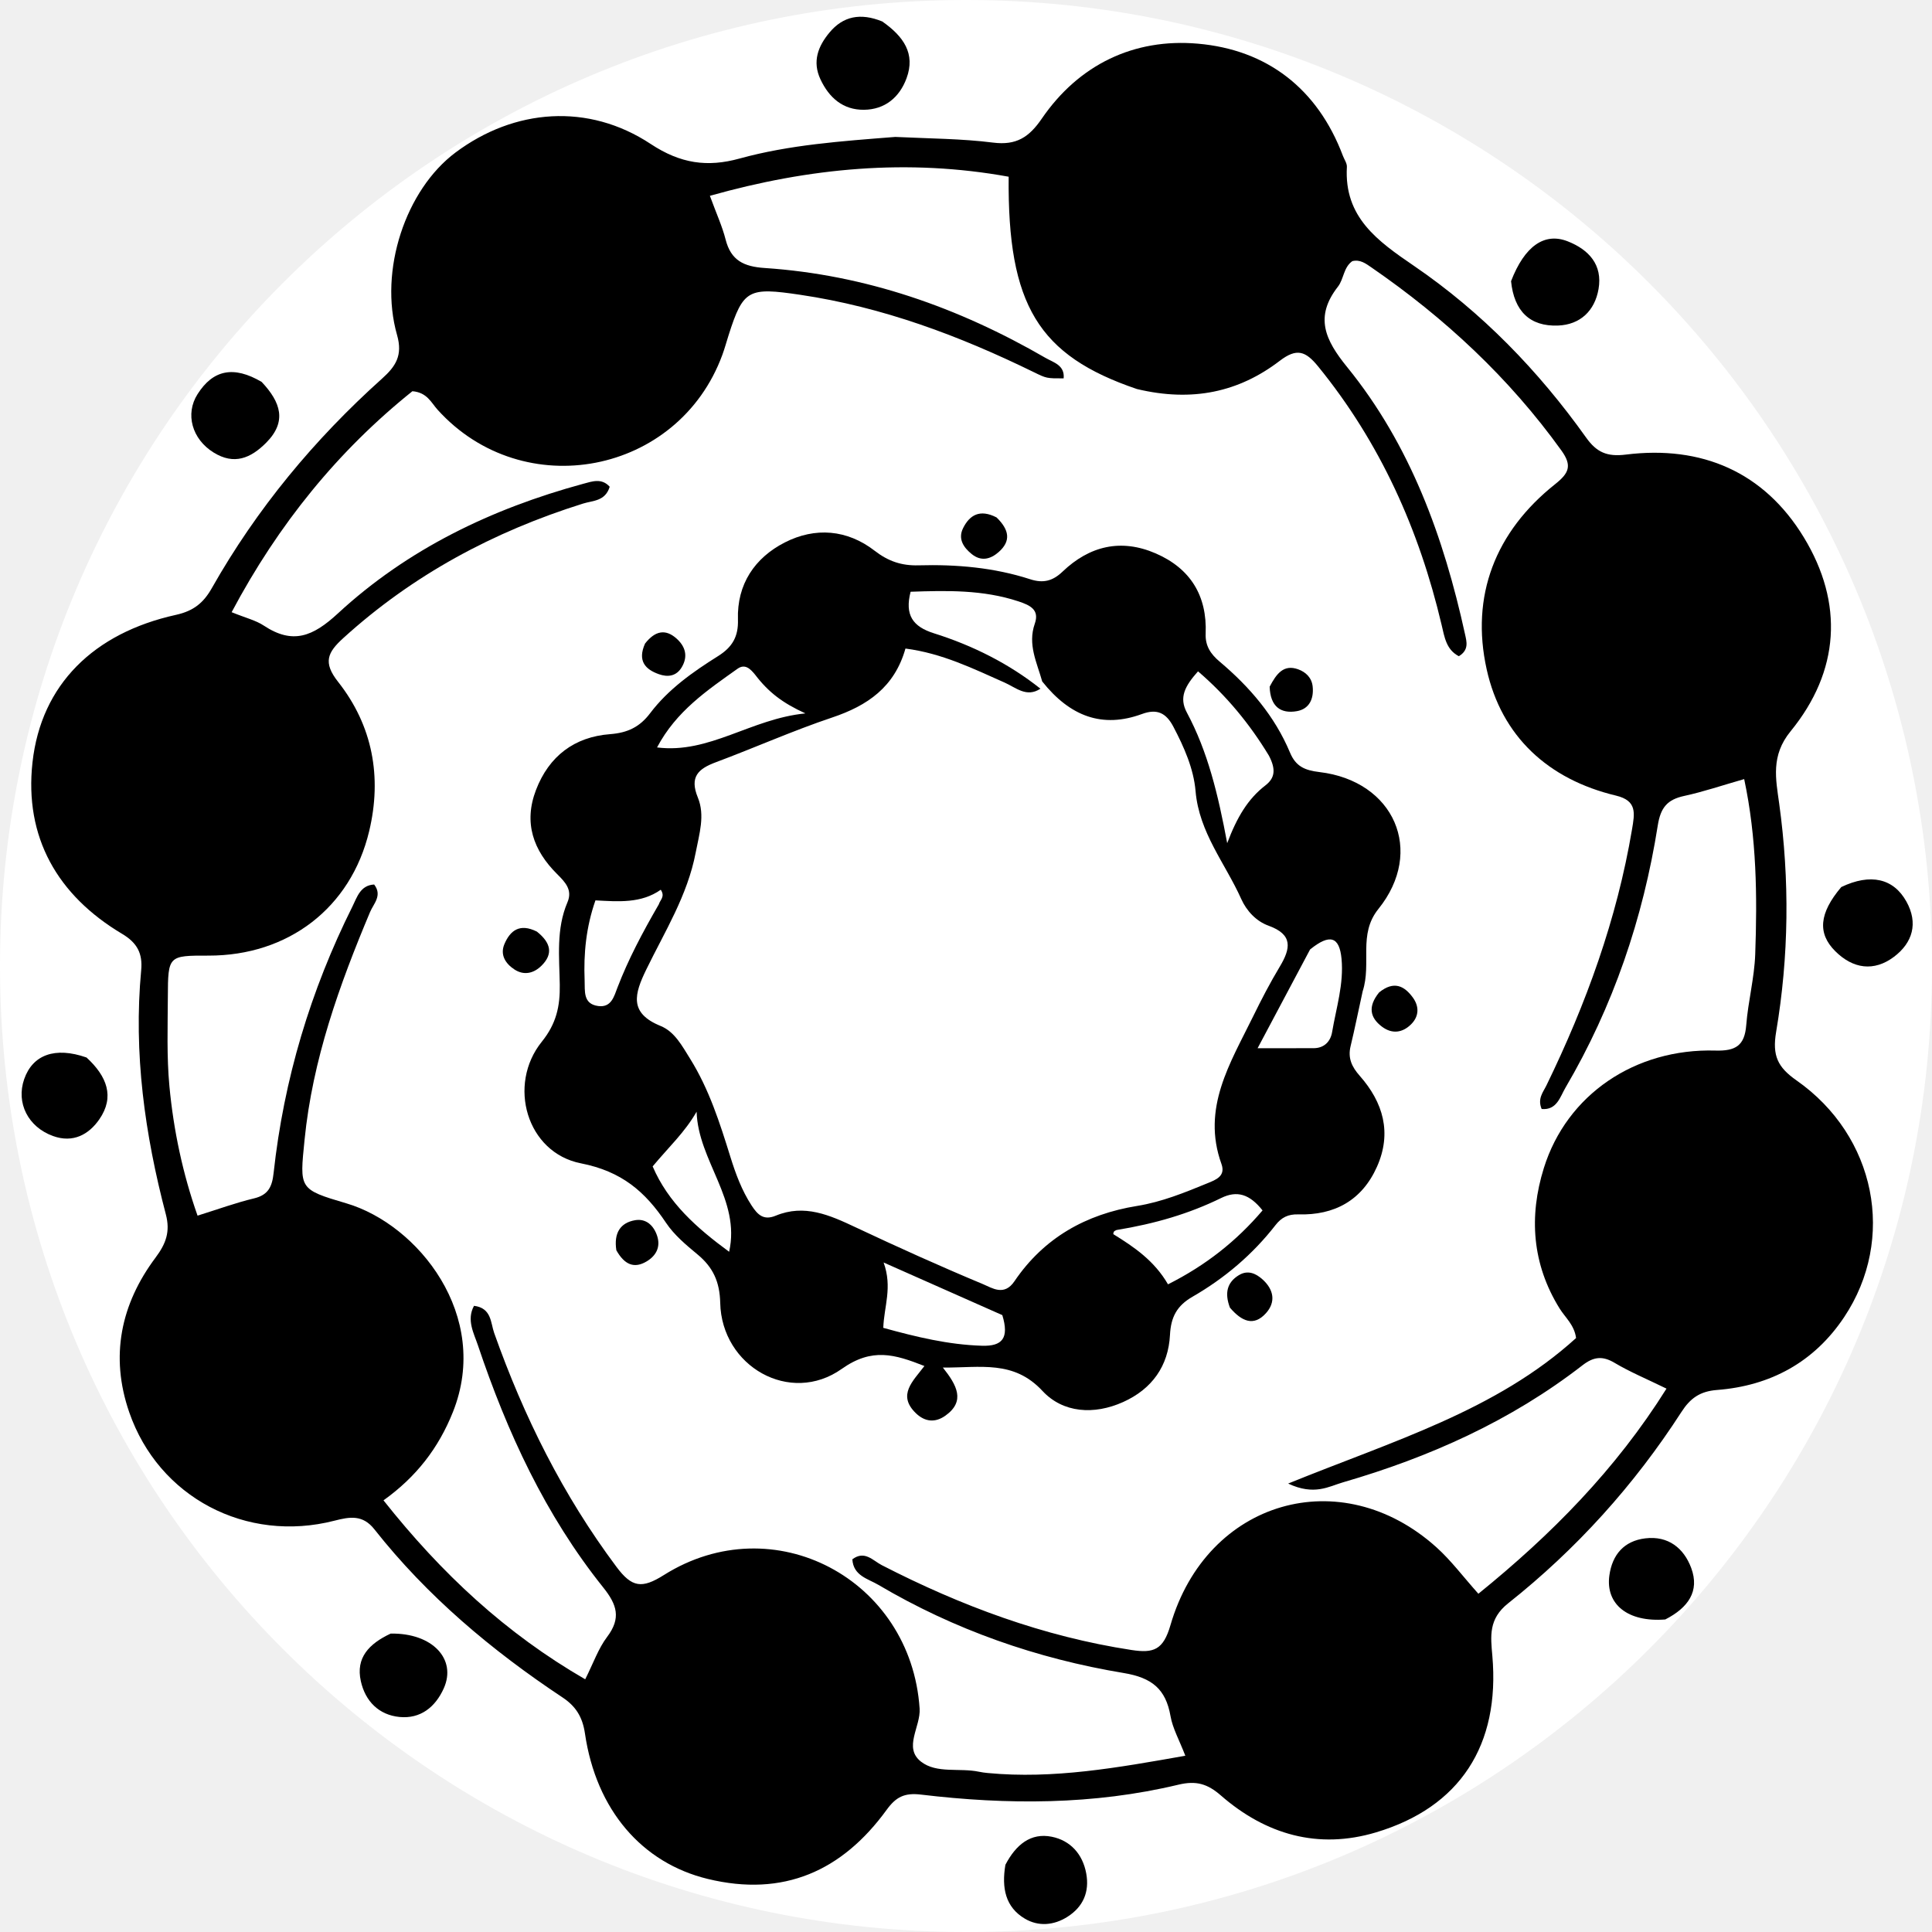
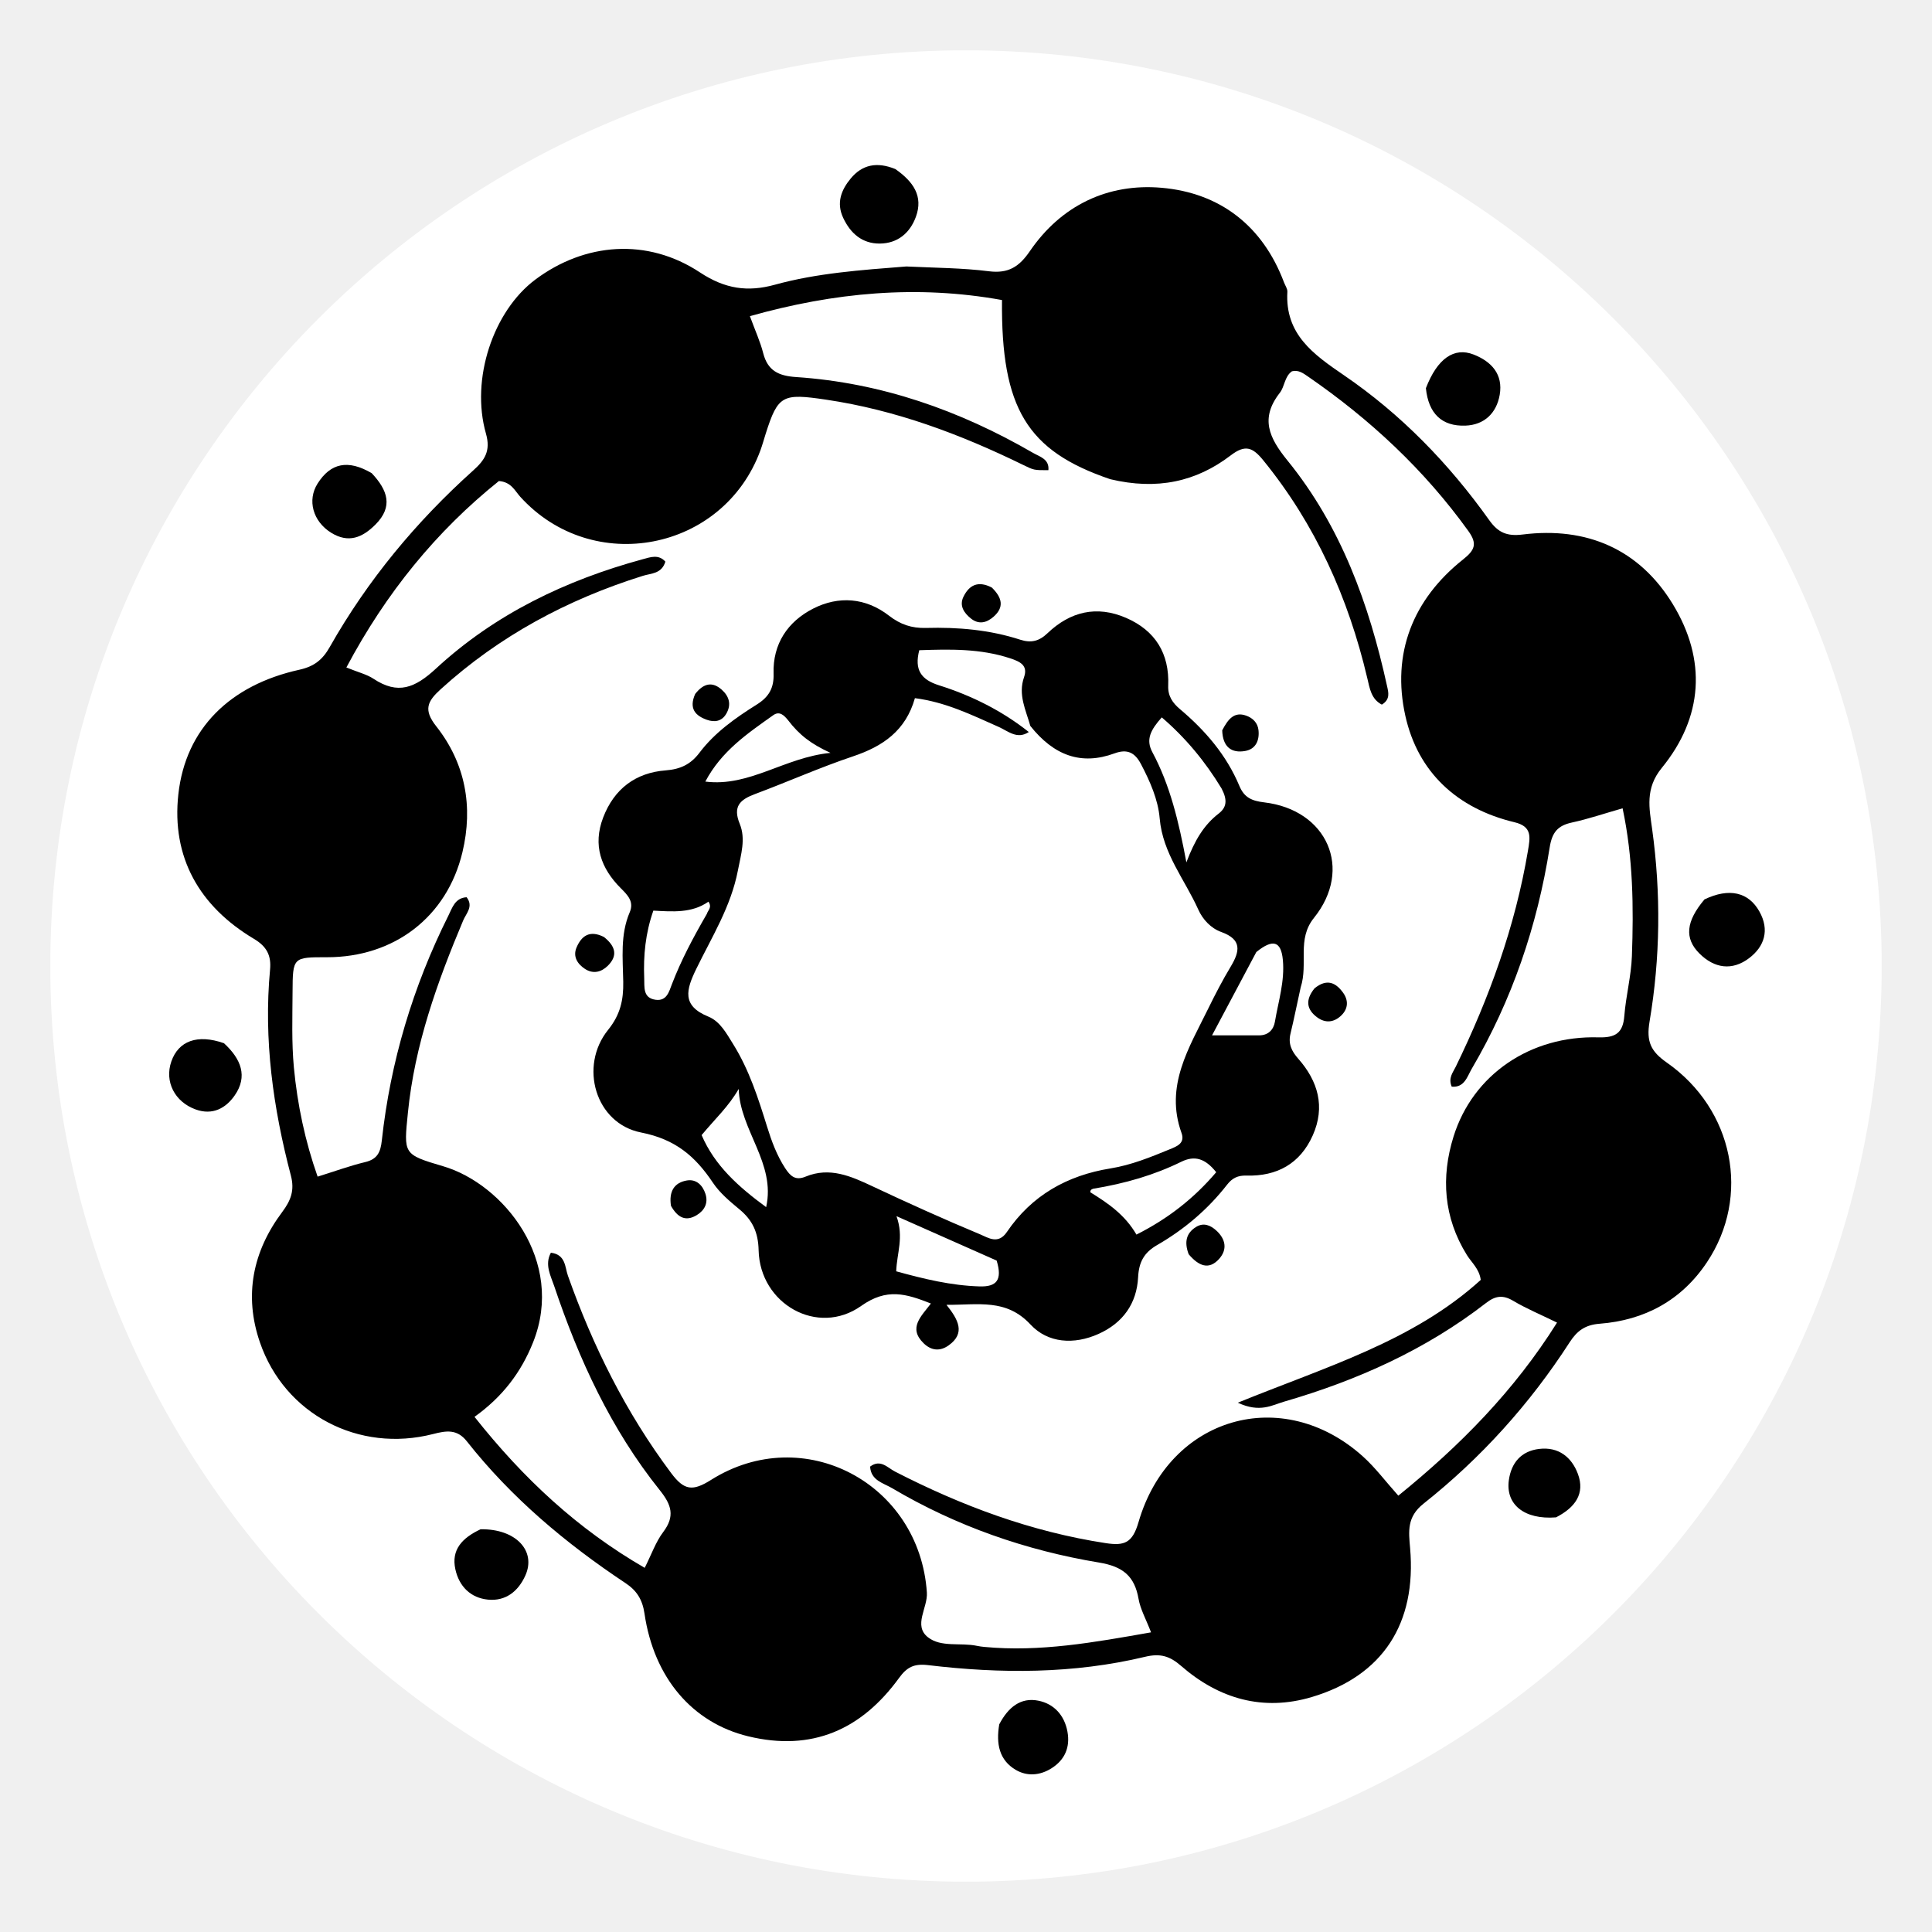
- <svg xmlns="http://www.w3.org/2000/svg" version="1.1" id="Layer_1" x="0px" y="0px" width="100%" viewBox="154 144 324 324" xml:space="preserve">
+ <svg xmlns="http://www.w3.org/2000/svg" version="1.1" id="Layer_1" x="0px" y="0px" width="100%" viewBox="124 114 384 384" xml:space="preserve">
  <style>
  .bg { fill: #ffffff; }
  path { fill: #000000; }
</style>
-   <circle class="bg" cx="316" cy="306" r="162" />
+   <circle class="bg" cx="316" cy="306" r="182" />
  <path opacity="1" stroke="none" d=" M304.14,166.963  C309.929,167.242 315.281,167.25 320.55,167.916  C324.422,168.405 326.564,167.031 328.699,163.911  C334.942,154.786 344.221,150.395 354.876,151.323  C366.452,152.33 374.965,158.852 379.207,170.129  C379.441,170.753 379.91,171.39 379.875,171.998  C379.386,180.435 385.036,184.427 391.12,188.582  C402.498,196.353 412.004,206.164 419.997,217.384  C421.748,219.842 423.483,220.631 426.646,220.237  C439.369,218.65 449.824,223.138 456.501,234.109  C463.226,245.16 462.524,256.557 454.281,266.642  C450.943,270.726 451.806,274.649 452.374,278.766  C454.142,291.567 454.005,304.36 451.863,317.041  C451.188,321.035 452.114,322.971 455.278,325.186  C468.603,334.515 472.012,351.775 463.271,364.882  C458.232,372.44 450.902,376.411 441.943,377.102  C439.075,377.323 437.459,378.497 435.986,380.78  C428.063,393.061 418.356,403.809 406.927,412.873  C403.599,415.513 403.981,418.395 404.269,421.689  C405.575,436.652 398.866,447.078 384.746,451.295  C375.035,454.195 366.272,451.659 358.744,445.104  C356.505,443.154 354.619,442.577 351.616,443.296  C337.371,446.707 322.908,446.686 308.455,444.957  C305.672,444.624 304.257,445.357 302.701,447.499  C295.233,457.778 285.397,462.182 272.693,459.1  C261.666,456.425 253.975,447.541 252.096,434.699  C251.688,431.909 250.536,430.124 248.336,428.663  C236.467,420.782 225.647,411.703 216.786,400.469  C214.829,397.986 212.669,398.36 210.096,399.021  C195.297,402.826 180.595,395.109 175.666,380.82  C172.436,371.456 174.24,362.712 180.094,354.892  C181.838,352.563 182.576,350.553 181.814,347.652  C178.287,334.233 176.373,320.619 177.677,306.703  C177.937,303.926 177.031,302.128 174.49,300.616  C163.628,294.15 158.057,284.403 159.451,271.84  C160.898,258.807 169.733,250.154 183.501,247.115  C186.483,246.457 188.132,245.088 189.523,242.631  C197.062,229.315 206.713,217.687 218.082,207.483  C220.349,205.449 221.568,203.617 220.589,200.187  C217.493,189.35 222.037,175.816 230.405,169.566  C240.228,162.228 252.642,161.217 263.127,168.147  C268.127,171.452 272.634,172.072 278.003,170.593  C286.396,168.281 295.042,167.679 304.14,166.963 M344.664,209.242  C328.142,203.63 322.956,195.163 323.154,173.636  C306.297,170.581 289.798,172.116 273.049,176.838  C274.143,179.828 275.122,181.949 275.688,184.175  C276.581,187.684 278.749,188.711 282.225,188.943  C299.148,190.07 314.737,195.566 329.339,204.021  C330.668,204.79 332.586,205.229 332.377,207.454  C329.495,207.461 329.499,207.453 327.346,206.4  C314.878,200.304 302.008,195.48 288.178,193.434  C279.542,192.156 278.639,192.511 276.198,200.178  C275.844,201.29 275.539,202.419 275.138,203.513  C267.767,223.588 241.761,228.595 227.394,212.725  C226.316,211.535 225.635,209.812 223.161,209.608  C210.728,219.575 200.72,231.844 192.845,246.666  C195.237,247.639 196.901,248.028 198.236,248.912  C203.096,252.128 206.468,250.752 210.663,246.877  C222.359,236.072 236.441,229.313 251.772,225.144  C253.313,224.724 254.906,224.132 256.248,225.63  C255.5,228.08 253.43,227.931 251.764,228.454  C236.782,233.152 223.25,240.392 211.567,251.012  C208.932,253.408 208.123,255.082 210.703,258.351  C216.5,265.697 218.079,274.31 215.913,283.382  C212.837,296.269 202.321,304.276 188.978,304.258  C182.231,304.249 182.179,304.249 182.148,311.164  C182.126,316.162 181.945,321.191 182.41,326.152  C183.105,333.553 184.645,340.824 187.13,347.866  C190.598,346.786 193.559,345.698 196.605,344.97  C199.021,344.392 199.638,342.977 199.885,340.711  C201.597,325.012 206.071,310.103 213.123,295.982  C213.88,294.465 214.424,292.462 216.745,292.334  C218.161,294.163 216.652,295.545 216.067,296.935  C210.886,309.238 206.416,321.716 205.076,335.142  C204.254,343.384 204.072,343.44 212.094,345.805  C224.086,349.34 236.396,364.634 229.957,380.792  C227.54,386.856 223.808,391.68 218.313,395.61  C228.062,407.916 238.856,417.948 252.141,425.621  C253.513,422.898 254.342,420.46 255.816,418.508  C258.193,415.36 257.477,413.106 255.154,410.207  C245.454,398.098 239.048,384.198 234.142,369.59  C233.477,367.608 232.2,365.349 233.493,362.988  C236.447,363.351 236.273,365.846 236.872,367.537  C241.854,381.6 248.417,394.782 257.396,406.783  C259.978,410.234 261.644,410.46 265.334,408.137  C283.726,396.558 306.771,408.807 308.222,430.528  C308.425,433.568 305.451,437.082 308.45,439.429  C311.063,441.473 314.916,440.439 318.165,441.122  C318.653,441.224 319.151,441.292 319.648,441.339  C330.687,442.384 341.41,440.449 352.78,438.441  C351.753,435.769 350.655,433.846 350.297,431.794  C349.501,427.238 347.167,425.351 342.446,424.568  C327.89,422.153 314.073,417.328 301.309,409.785  C299.568,408.756 297.107,408.269 296.94,405.497  C299.008,403.951 300.371,405.704 301.885,406.483  C315.147,413.299 328.954,418.448 343.781,420.711  C347.491,421.278 349.088,420.681 350.288,416.543  C356.375,395.563 378.915,389.091 394.912,403.502  C397.354,405.702 399.353,408.395 401.928,411.275  C414.138,401.388 424.966,390.45 433.474,376.875  C430.101,375.225 427.323,374.074 424.766,372.55  C422.717,371.329 421.221,371.537 419.375,372.969  C407.358,382.285 393.726,388.38 379.217,392.59  C376.853,393.276 374.41,394.862 370.024,392.796  C387.623,385.638 404.923,380.565 418.311,368.389  C418.014,366.177 416.495,364.959 415.547,363.434  C410.92,355.988 410.384,347.962 412.906,339.885  C416.757,327.55 428.22,319.799 441.676,320.182  C445.072,320.279 446.579,319.358 446.848,315.914  C447.159,311.942 448.21,308.014 448.353,304.046  C448.703,294.292 448.604,284.535 446.503,274.655  C442.782,275.719 439.655,276.786 436.448,277.479  C433.621,278.09 432.489,279.409 432.011,282.432  C429.547,298.016 424.539,312.773 416.523,326.424  C415.632,327.94 415.087,330.214 412.541,329.981  C411.803,328.258 412.781,327.171 413.339,326.026  C420,312.34 425.155,298.164 427.692,283.09  C428.148,280.384 428.565,278.275 425.005,277.424  C413.607,274.699 405.813,267.479 403.32,256.258  C400.585,243.944 404.752,233.18 414.796,225.198  C417.111,223.358 417.689,222.106 415.861,219.564  C407.098,207.373 396.303,197.329 383.988,188.847  C383.052,188.202 382.076,187.463 380.782,187.798  C379.295,188.849 379.362,190.808 378.374,192.073  C374.414,197.145 376.223,201.011 379.902,205.538  C390.531,218.611 396.115,234.08 399.687,250.354  C399.963,251.609 400.38,253.003 398.651,254.048  C396.545,252.956 396.25,250.872 395.757,248.78  C392.002,232.844 385.472,218.246 375.057,205.457  C372.944,202.862 371.464,202.334 368.616,204.511  C361.763,209.749 353.976,211.466 344.664,209.242 z" />
  <path opacity="1" stroke="none" d=" M301.953,147.599  C305.534,150.106 307.553,152.998 306.031,157.12  C304.841,160.344 302.386,162.375 298.886,162.411  C295.39,162.446 293.042,160.409 291.587,157.293  C290.195,154.315 291.196,151.757 293.091,149.472  C295.373,146.719 298.286,146.109 301.953,147.599 z" />
  <path opacity="1" stroke="none" d=" M462.783,292.761  C467.703,290.409 471.549,291.318 473.704,295.185  C475.732,298.822 474.737,302.104 471.641,304.446  C468.274,306.992 464.739,306.481 461.763,303.504  C458.776,300.516 459.068,297.158 462.783,292.761 z" />
  <path opacity="1" stroke="none" d=" M197.88,208.048  C201.106,211.477 202.146,214.714 198.642,218.241  C196.046,220.852 193.268,222.027 189.815,219.883  C186.19,217.634 185.023,213.418 187.13,210.098  C189.71,206.032 193.158,205.275 197.88,208.048 z" />
  <path opacity="1" stroke="none" d=" M407.407,191.155  C409.679,185.258 413.008,182.941 416.904,184.47  C420.451,185.862 422.784,188.405 422.078,192.476  C421.444,196.128 419,198.457 415.271,198.596  C410.589,198.77 407.917,196.211 407.407,191.155 z" />
  <path opacity="1" stroke="none" d=" M168.511,321.345  C171.949,324.504 173.264,327.947 170.657,331.712  C168.894,334.26 166.263,335.73 162.887,334.511  C158.716,333.004 156.662,328.97 158.058,324.967  C159.476,320.904 163.205,319.487 168.511,321.345 z" />
  <path opacity="1" stroke="none" d=" M219.513,417.956  C226.53,417.832 230.619,422.254 228.421,427.14  C227.004,430.29 224.51,432.283 221.001,431.94  C217.537,431.602 215.257,429.309 214.509,425.919  C213.647,422.012 215.864,419.673 219.513,417.956 z" />
  <path opacity="1" stroke="none" d=" M322.607,456.727  C324.381,453.337 326.863,451.324 330.364,452.021  C333.486,452.642 335.563,454.913 336.163,458.177  C336.732,461.272 335.654,463.783 332.996,465.461  C330.726,466.895 328.152,467.113 325.875,465.767  C322.62,463.843 321.949,460.638 322.607,456.727 z" />
  <path opacity="1" stroke="none" d=" M433.271,415.587  C426.968,416.083 423.229,413.027 423.894,408.209  C424.372,404.743 426.339,402.409 429.935,401.982  C433.774,401.526 436.385,403.63 437.621,406.958  C439.068,410.854 437.108,413.618 433.271,415.587 z" />
  <path opacity="1" stroke="none" d=" M382.521,310.245  C381.779,313.595 381.202,316.534 380.496,319.443  C380.007,321.455 380.712,322.925 382.024,324.411  C385.98,328.89 387.446,333.987 384.925,339.655  C382.415,345.299 377.799,347.833 371.721,347.655  C370.025,347.605 368.911,348.159 367.9,349.458  C364.068,354.382 359.366,358.366 353.986,361.465  C351.377,362.968 350.362,364.853 350.208,367.865  C349.941,373.089 347.189,376.946 342.354,379.122  C337.473,381.32 332.265,380.965 328.828,377.266  C323.987,372.055 318.456,373.388 312.121,373.344  C314.466,376.291 315.947,378.975 312.551,381.405  C310.846,382.625 309.102,382.472 307.569,380.974  C304.45,377.927 307.107,375.623 309.026,373.083  C304.062,371.13 300.257,369.956 295.158,373.568  C286.506,379.697 275.024,373.159 274.782,362.5  C274.702,358.951 273.579,356.528 270.975,354.37  C269.058,352.782 267.059,351.109 265.697,349.072  C262.193,343.833 258.264,340.438 251.42,339.092  C242.324,337.304 239.046,325.913 244.863,318.697  C247.305,315.667 247.935,312.743 247.875,309.135  C247.798,304.504 247.25,299.788 249.165,295.311  C250.051,293.239 248.792,291.939 247.413,290.566  C243.443,286.612 241.777,281.99 243.884,276.487  C246.068,270.783 250.349,267.573 256.308,267.12  C259.269,266.894 261.29,265.907 263.022,263.616  C266.082,259.568 270.203,256.676 274.434,254.021  C276.824,252.521 277.846,250.746 277.755,247.904  C277.565,241.972 280.584,237.537 285.615,234.969  C290.687,232.38 296.064,232.78 300.7,236.375  C302.955,238.124 305.207,238.885 308.025,238.808  C314.38,238.632 320.694,239.171 326.78,241.146  C328.969,241.857 330.561,241.423 332.189,239.867  C336.712,235.545 341.99,234.283 347.813,236.806  C353.621,239.323 356.454,243.899 356.191,250.266  C356.106,252.31 357.028,253.683 358.528,254.947  C363.555,259.182 367.779,264.089 370.34,270.218  C371.304,272.525 372.811,273.185 375.261,273.475  C387.814,274.958 392.982,286.73 385.161,296.435  C381.711,300.716 384.059,305.495 382.521,310.245 M328.781,258.281  C327.901,255.117 326.31,252.094 327.536,248.595  C328.354,246.26 326.776,245.504 324.783,244.846  C318.822,242.879 312.76,243.03 306.709,243.237  C305.707,247.143 307.066,249.085 310.625,250.205  C317.145,252.257 323.242,255.318 328.482,259.496  C326.163,261.035 324.368,259.308 322.476,258.47  C317.195,256.129 311.998,253.558 305.847,252.763  C304.01,259.255 299.453,262.347 293.566,264.323  C286.963,266.538 280.577,269.392 274.045,271.831  C271.088,272.935 269.607,274.279 271.03,277.748  C272.259,280.744 271.274,283.822 270.667,286.991  C269.289,294.187 265.481,300.224 262.383,306.59  C260.394,310.678 259.443,313.885 264.778,316.053  C267.135,317.011 268.383,319.389 269.72,321.531  C272.906,326.638 274.709,332.288 276.475,337.971  C277.363,340.828 278.389,343.625 280.051,346.176  C281.083,347.759 282.086,348.704 284.097,347.871  C288.91,345.879 293.145,347.777 297.449,349.803  C304.515,353.129 311.639,356.347 318.846,359.352  C320.381,359.991 322.395,361.422 324.122,358.873  C329.05,351.597 336.1,347.623 344.705,346.235  C348.843,345.568 352.707,343.99 356.551,342.408  C357.89,341.857 359.577,341.242 358.841,339.202  C355.465,329.846 360.327,322.265 364.141,314.473  C365.53,311.635 366.992,308.822 368.617,306.115  C370.454,303.055 370.878,300.73 366.723,299.236  C364.688,298.504 363.055,296.768 362.162,294.771  C359.489,288.802 355.091,283.641 354.498,276.667  C354.179,272.918 352.578,269.299 350.777,265.872  C349.557,263.551 348.041,262.811 345.512,263.74  C338.9,266.168 333.472,264.179 328.781,258.281 M366.795,270.716  C363.569,265.395 359.688,260.681 354.911,256.584  C352.676,259.09 351.7,260.994 353.037,263.491  C356.542,270.037 358.267,277.183 359.803,285.402  C361.447,281.039 363.282,277.972 366.208,275.715  C367.784,274.499 368.026,273.064 366.795,270.716 M341.238,350.278  C341.095,350.361 340.91,350.412 340.819,350.534  C340.733,350.651 340.675,350.952 340.722,350.981  C344.216,353.139 347.589,355.434 349.876,359.384  C356.203,356.206 361.352,352.135 365.732,346.988  C363.545,344.231 361.437,343.613 358.792,344.909  C353.407,347.549 347.716,349.216 341.238,350.278 M322.091,364.55  C315.731,361.73 309.371,358.91 302.183,355.723  C303.696,359.911 302.248,363.09 302.128,366.682  C307.666,368.209 313.044,369.513 318.693,369.684  C322.064,369.787 323.277,368.438 322.091,364.55 M280.626,257.137  C279.849,256.19 278.949,255.252 277.685,256.151  C272.609,259.763 267.403,263.257 264.189,269.346  C272.968,270.454 279.911,264.538 289.069,263.639  C285.24,261.893 282.881,260.098 280.626,257.137 M263.452,339.609  C266.06,345.7 270.816,349.916 276.277,353.926  C278.238,345.178 271.074,338.691 270.822,330.434  C268.826,333.915 266.144,336.369 263.452,339.609 M373.704,303.226  C370.77,308.747 367.836,314.267 364.902,319.787  C368.138,319.787 371.215,319.796 374.292,319.784  C376.087,319.777 377.132,318.646 377.396,317.087  C378.083,313.018 379.377,309.033 378.979,304.802  C378.627,301.064 377.025,300.543 373.704,303.226 M264.49,295.648  C264.687,294.932 265.592,294.368 264.81,293.212  C261.511,295.536 257.681,295.197 253.858,294.994  C252.284,299.49 251.861,303.912 252.043,308.406  C252.115,310.168 251.733,312.362 254.313,312.712  C256.523,313.012 256.975,311.109 257.562,309.583  C259.357,304.915 261.678,300.511 264.49,295.648 z" />
  <path opacity="1" stroke="none" d=" M385.277,310.435  C387.777,308.405 389.529,309.359 390.938,311.291  C392.018,312.772 391.993,314.426 390.658,315.763  C389.213,317.209 387.465,317.448 385.776,316.188  C383.728,314.659 383.369,312.79 385.277,310.435 z" />
  <path opacity="1" stroke="none" d=" M360.259,363.292  C359.337,360.839 359.786,359.061 361.743,357.857  C363.25,356.929 364.624,357.549 365.768,358.595  C367.605,360.275 367.998,362.343 366.301,364.227  C364.255,366.497 362.228,365.604 360.259,363.292 z" />
  <path opacity="1" stroke="none" d=" M321.124,230.774  C323.252,232.847 323.587,234.724 321.48,236.578  C320.085,237.805 318.529,238.182 316.965,236.923  C315.586,235.813 314.619,234.375 315.507,232.581  C316.6,230.373 318.324,229.33 321.124,230.774 z" />
  <path opacity="1" stroke="none" d=" M244.033,300.229  C246.396,302.107 246.798,303.975 244.817,305.943  C243.516,307.236 241.877,307.634 240.266,306.578  C238.773,305.599 237.82,304.122 238.599,302.306  C239.556,300.076 241.141,298.781 244.033,300.229 z" />
  <path opacity="1" stroke="none" d=" M257.362,353.671  C256.918,350.788 258.022,349.059 260.501,348.631  C262.374,348.308 263.647,349.547 264.209,351.276  C264.802,353.098 264.052,354.564 262.48,355.518  C260.328,356.825 258.706,356.057 257.362,353.671 z" />
  <path opacity="1" stroke="none" d=" M262.175,251.926  C263.866,249.768 265.601,249.449 267.423,251.057  C268.912,252.371 269.435,254.018 268.342,255.876  C267.435,257.417 265.992,257.593 264.499,257.065  C262.224,256.261 260.871,254.848 262.175,251.926 z" />
  <path opacity="1" stroke="none" d=" M366.923,259.164  C368.064,256.984 369.275,255.367 371.704,256.244  C372.993,256.709 373.981,257.659 374.136,259.125  C374.352,261.177 373.584,262.895 371.49,263.263  C368.771,263.741 367.03,262.487 366.923,259.164 z" />
</svg>
